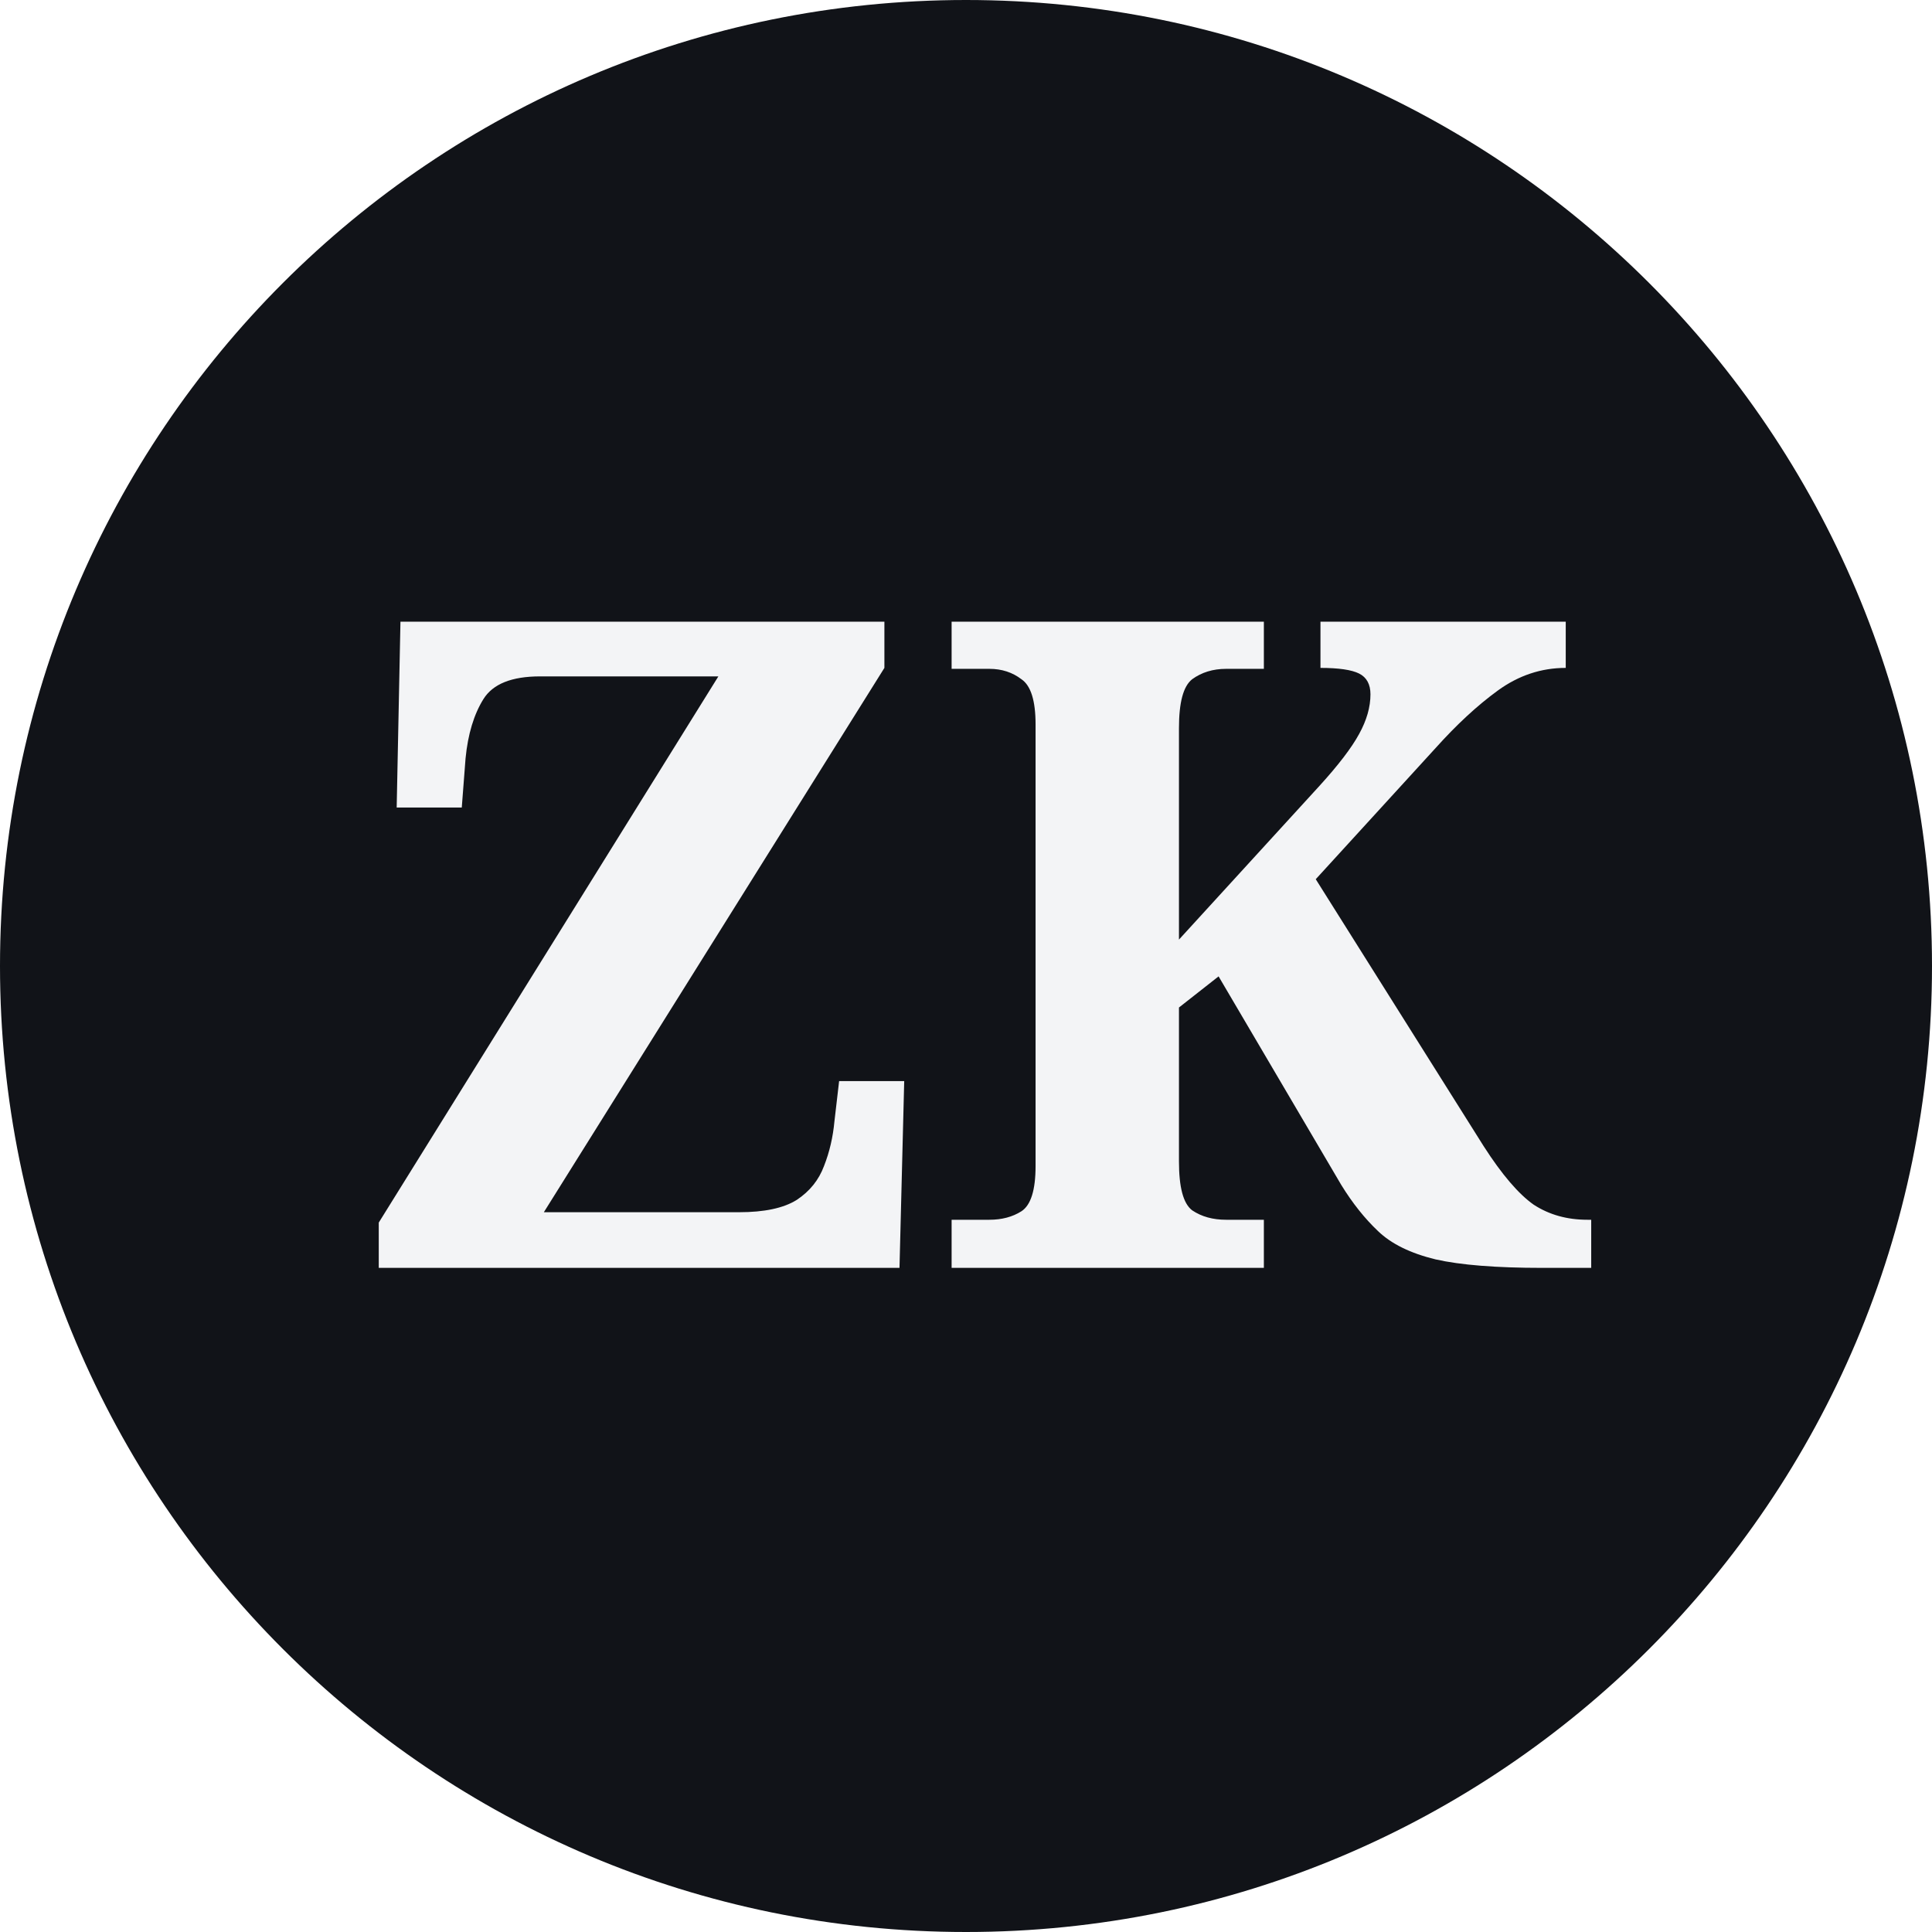
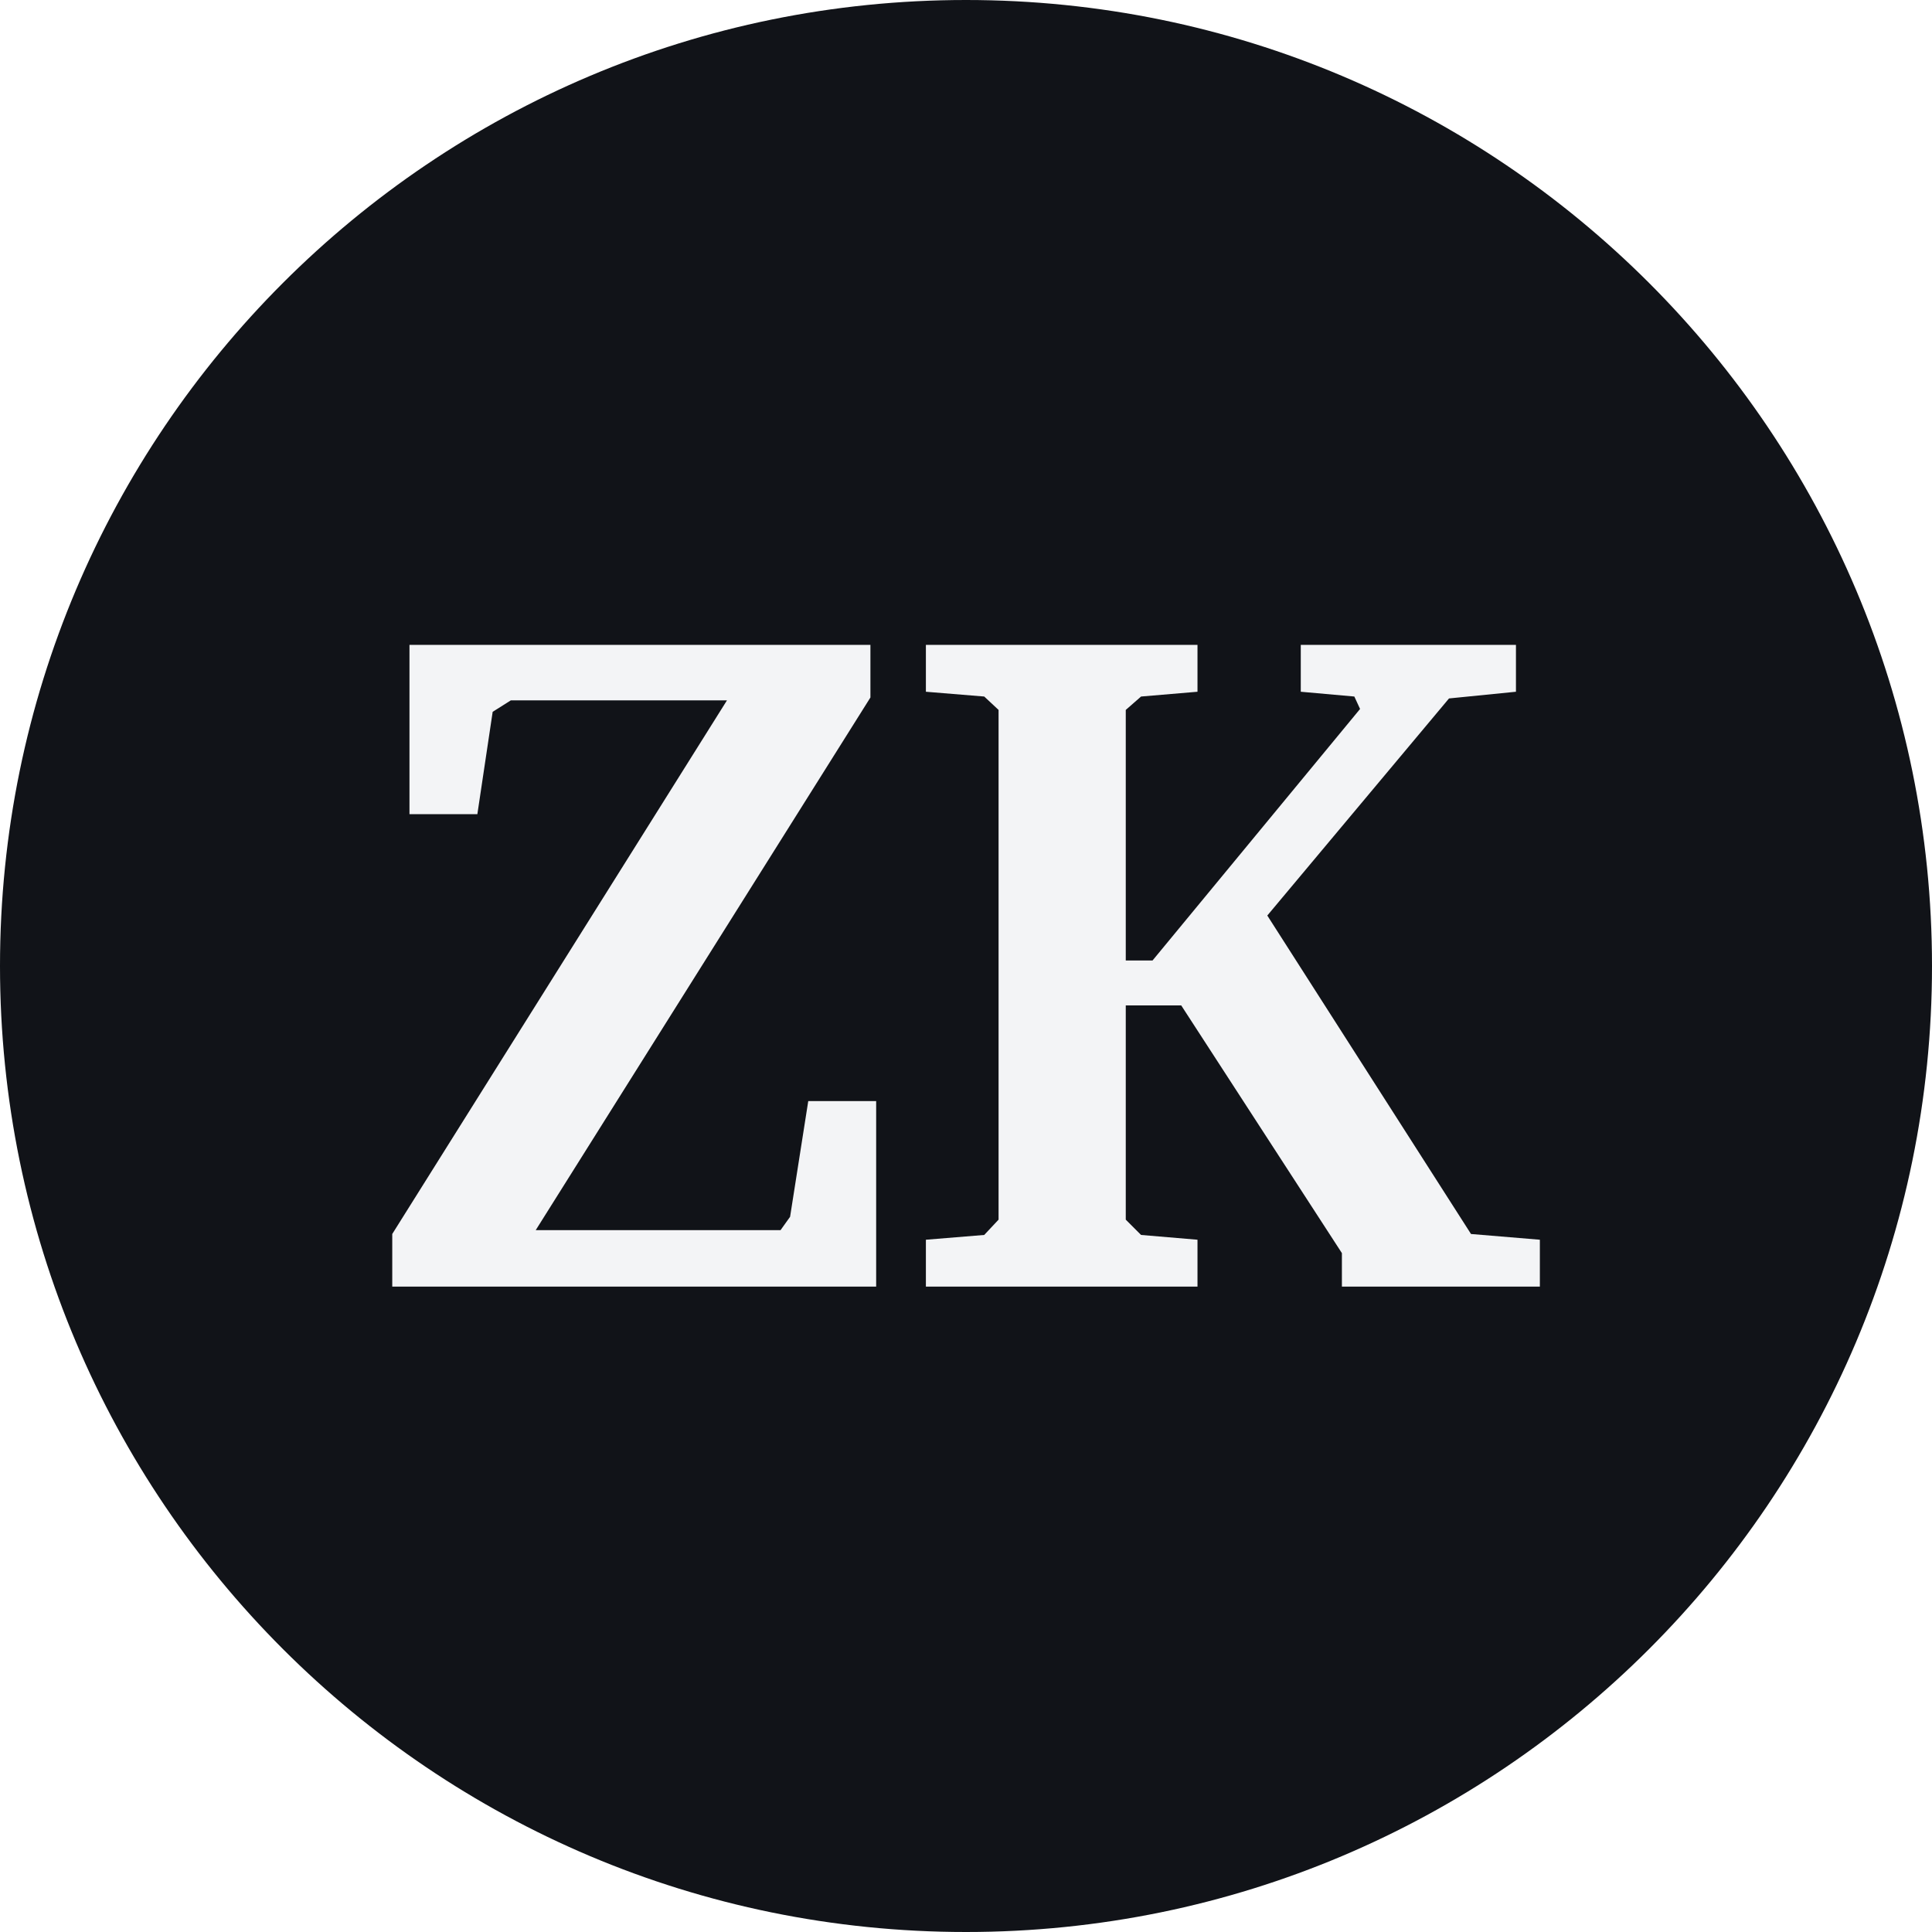
<svg xmlns="http://www.w3.org/2000/svg" viewBox="0 0 32 32">
  <style>
    .bg { fill: #111318; }
-     .fg { fill: #f3f4f6; font: 700 15px Charter, "Bitstream Charter", Georgia, serif; letter-spacing: -0.3px; }
+     .fg { fill: #f3f4f6; }
    @media (prefers-color-scheme: dark) {
      .bg { fill: #ecedf0; }
      .fg { fill: #0c0d10; }
    }
  </style>
  <circle class="bg" cx="16" cy="16" r="16" />
-   <text class="fg" x="16" y="21" text-anchor="middle">ZK</text>
+   <path class="fg" transform="translate(5.80 21.31) scale(0.1584)" d="M6.2 -67.1L54.4 -67.1L54.4 -61.6L19.4 -5.9L45.0 -5.9L46.0 -7.3L47.9 -19.4L55.0 -19.4L55.0 0.0L4.4 0.0L4.4 -5.5L39.4 -61.3L16.8 -61.3L14.9 -60.1L13.3 -49.4L6.2 -49.4ZM60.2 0.0L60.2 -4.9L66.3 -5.4L67.8 -7.0L67.8 -60.3L66.3 -61.7L60.2 -62.2L60.2 -67.1L88.6 -67.1L88.6 -62.2L82.7 -61.7L81.1 -60.3L81.1 -34.1L83.9 -34.1L105.6 -60.4L105.0 -61.7L99.4 -62.2L99.4 -67.1L121.9 -67.1L121.9 -62.2L114.9 -61.5L95.9 -38.8L117.2 -5.5L124.4 -4.9L124.4 0.0L103.7 0.0L103.7 -3.5L86.9 -29.4L81.1 -29.4L81.1 -7.0L82.7 -5.4L88.6 -4.9L88.6 0.0Z" />
</svg>
